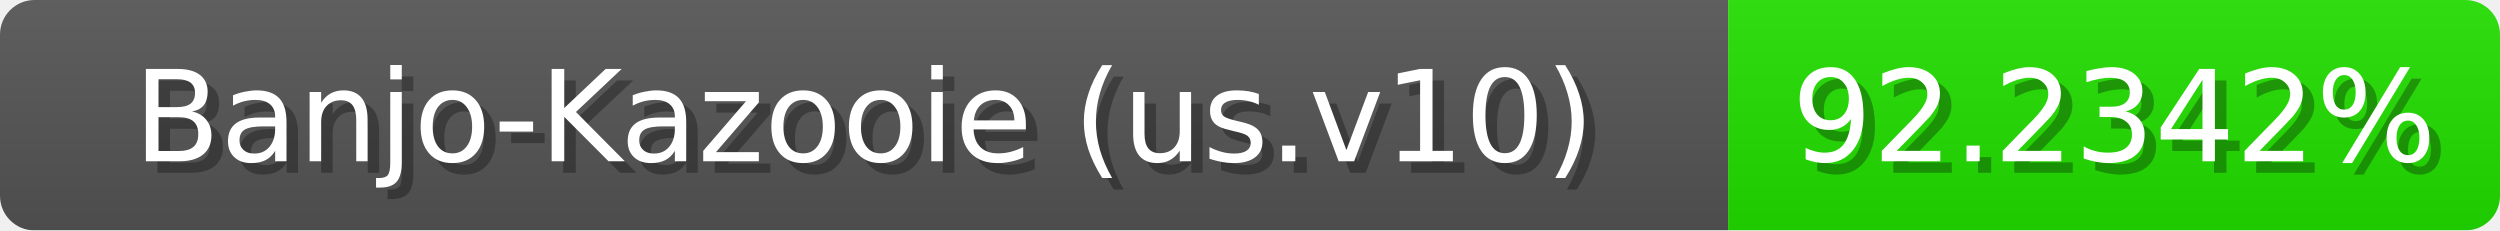
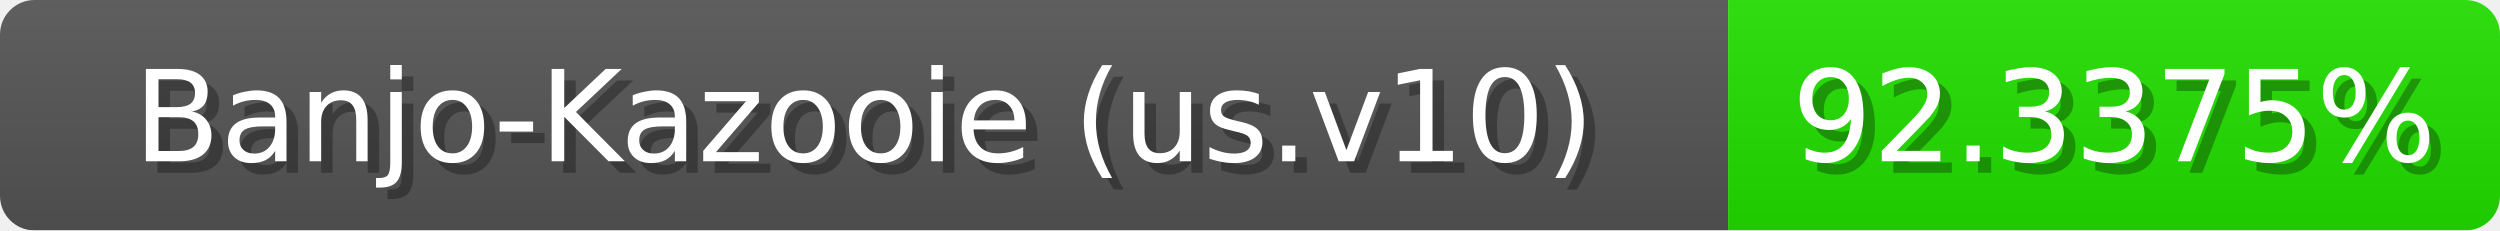
<svg xmlns="http://www.w3.org/2000/svg" width="217" height="20">
  <linearGradient id="b" x2="0" y2="100%">
    <stop offset="0" stop-color="#bbb" stop-opacity=".1" />
    <stop offset="1" stop-opacity=".1" />
  </linearGradient>
  <mask id="anybadge_1">
    <rect width="217" height="20" rx="3" fill="#fff" />
  </mask>
  <g mask="url(#anybadge_1)">
    <path fill="#555" d="M0 0h150v20H0z" />
-     <path fill="#23e000" d="M150 0h67v20H150z" />
+     <path fill="#22e000" d="M150 0h67v20H150z" />
    <path fill="url(#b)" d="M0 0h217v20H0z" />
  </g>
  <g fill="#fff" text-anchor="middle" font-family="DejaVu Sans,Verdana,Geneva,sans-serif" font-size="11">
    <text x="76.0" y="15" fill="#010101" fill-opacity=".3">Banjo-Kazooie (us.v10)</text>
    <text x="75.0" y="14">Banjo-Kazooie (us.v10)</text>
  </g>
  <g fill="#fff" text-anchor="middle" font-family="DejaVu Sans,Verdana,Geneva,sans-serif" font-size="11">
-     <text x="184.5" y="15" fill="#010101" fill-opacity=".3">92.2342%</text>
-     <text x="183.5" y="14">92.2342%</text>
+     <text x="184.5" y="15" fill="#010101" fill-opacity=".3">92.3375%</text>
+     <text x="183.5" y="14">92.3375%</text>
  </g>
</svg>
